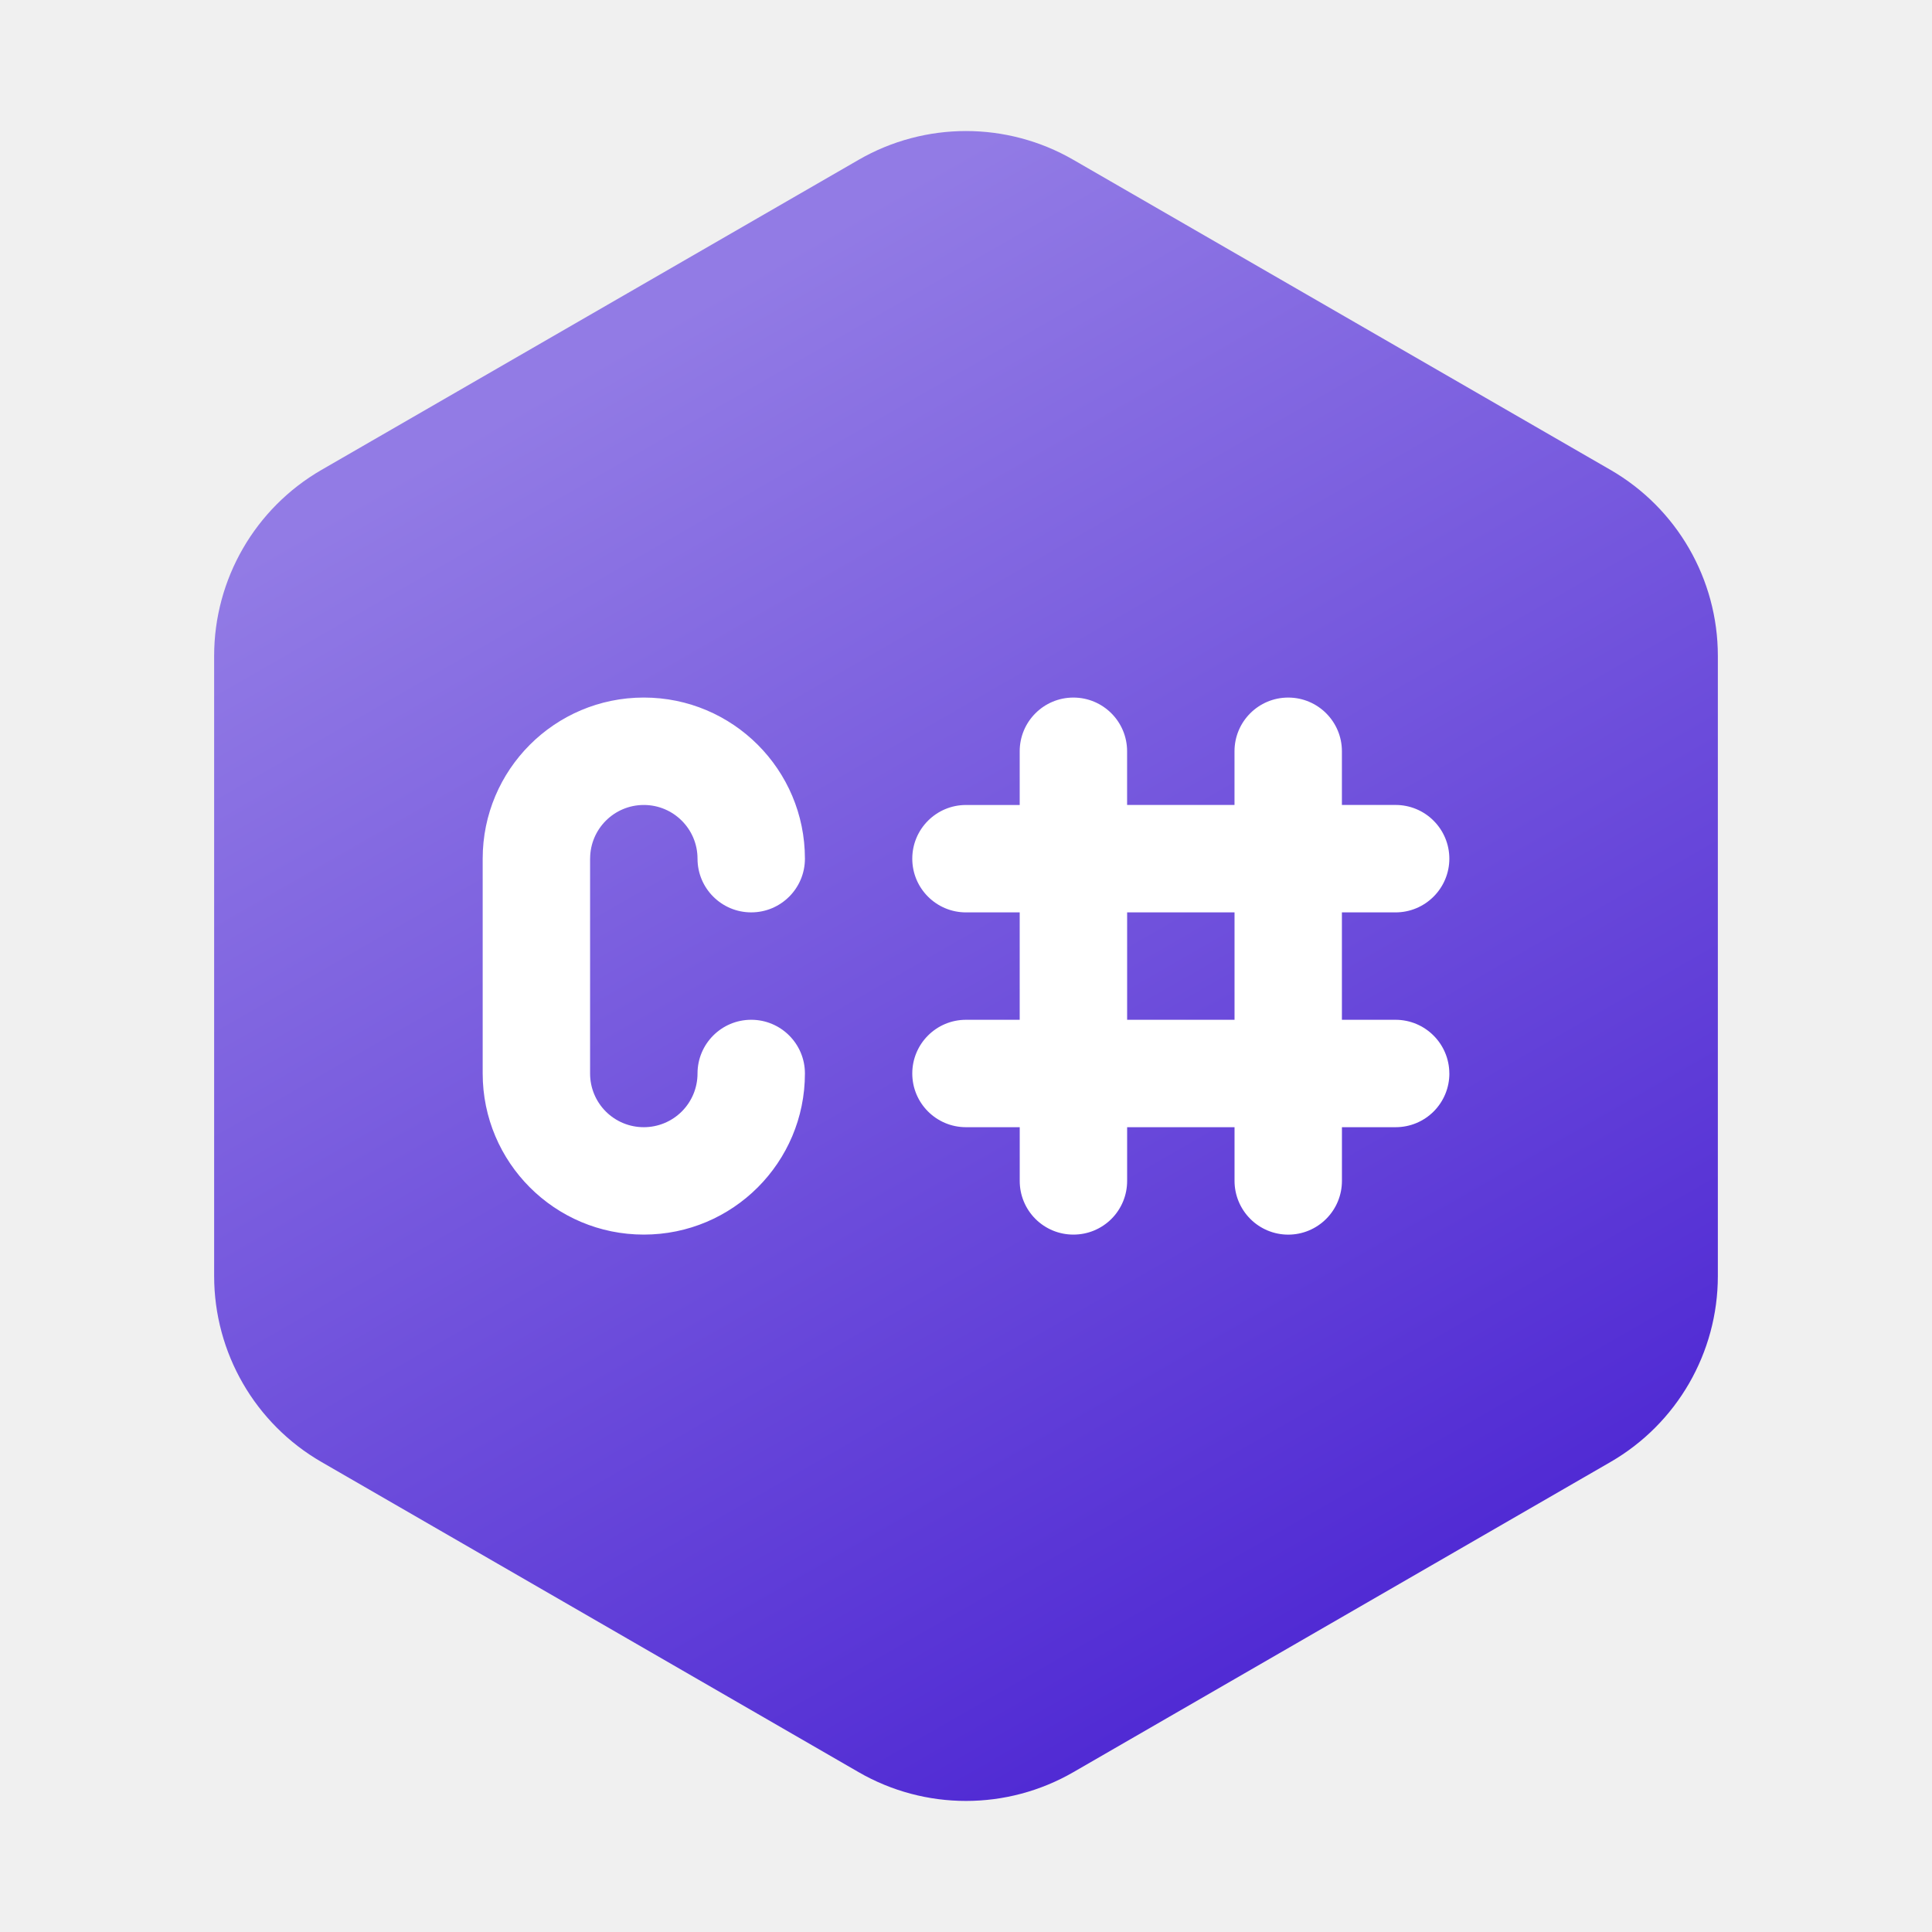
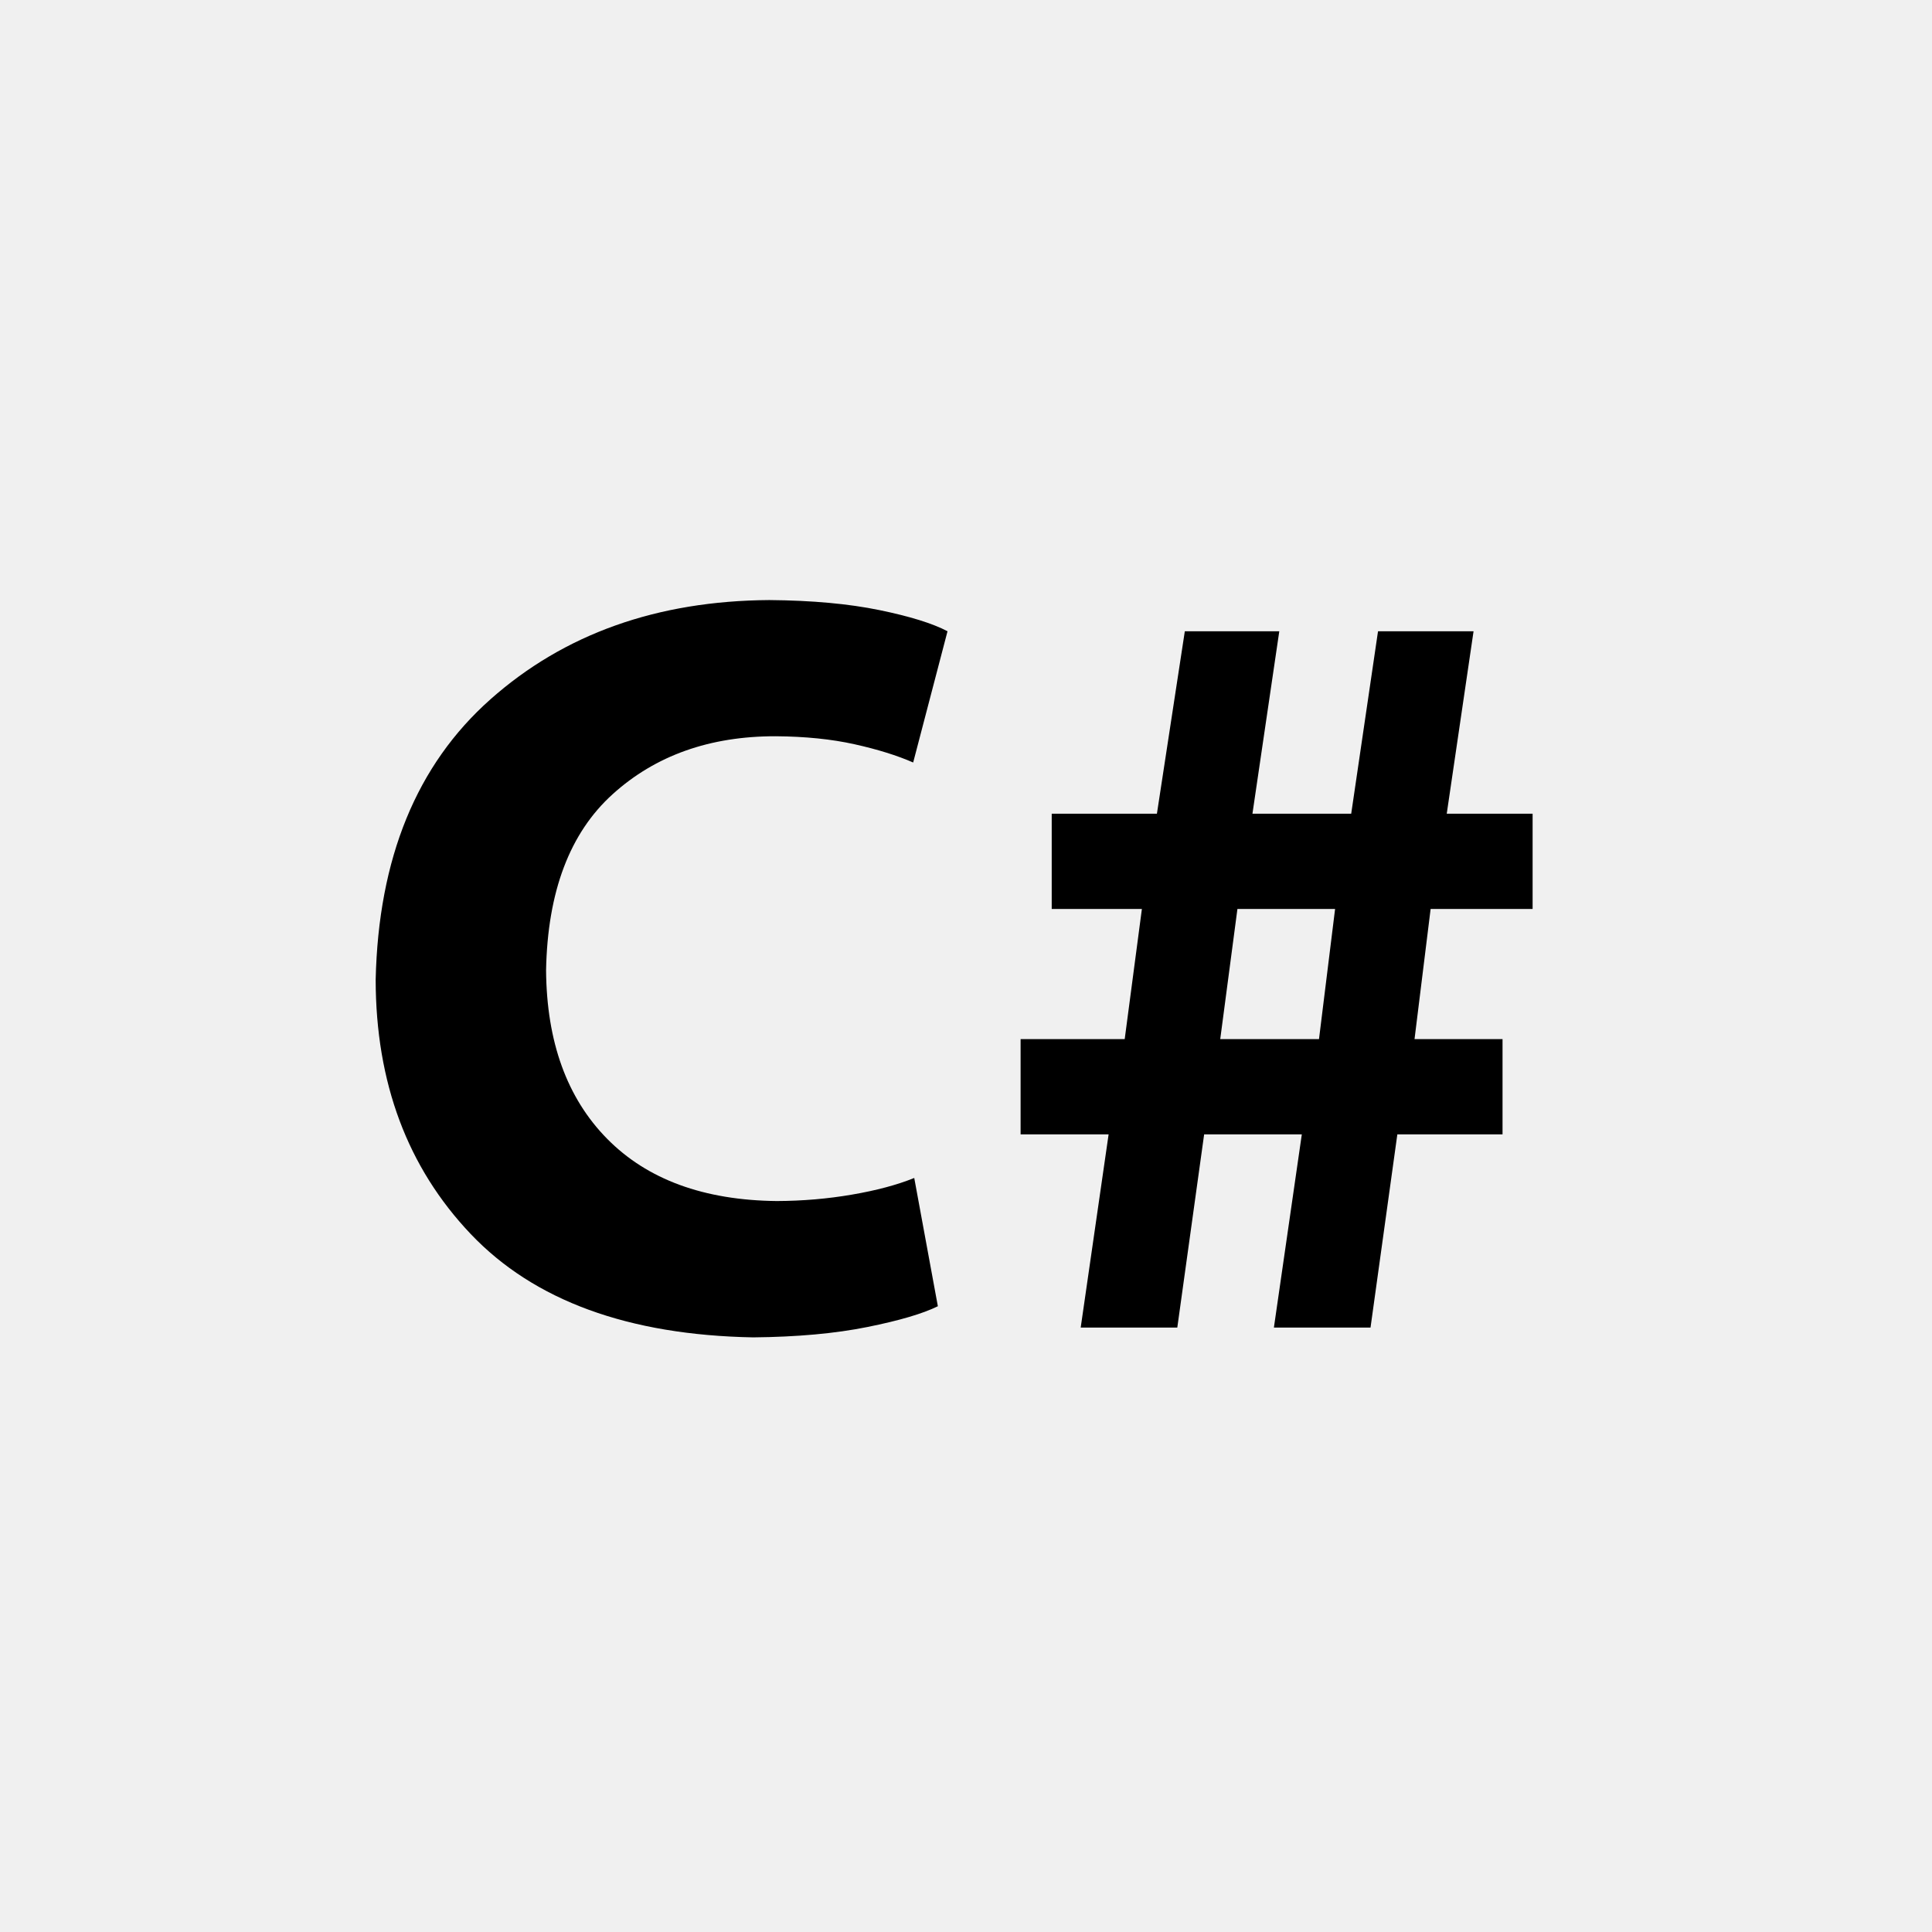
- <svg xmlns="http://www.w3.org/2000/svg" width="204.8" height="204.8" viewBox="0 0 54.187 54.187" version="1.1" id="svg1">
-   <defs id="defs12">
-     <linearGradient id="a" x1="46.773" x2="69.907" y1="86.462" y2="126.732" gradientTransform="translate(-233.983 -518.974) scale(8.78996)" gradientUnits="userSpaceOnUse">
-       <stop stop-color="#927BE5" id="stop1" />
-       <stop offset="1" stop-color="#512BD4" id="stop2" />
-     </linearGradient>
-     <filter id="b" width="42.845" height="39.136" x="44.629" y="91.89" color-interpolation-filters="sRGB" filterUnits="userSpaceOnUse">
-       <feFlood flood-opacity="0" result="BackgroundImageFix" id="feFlood2" />
-       <feColorMatrix in="SourceAlpha" result="hardAlpha" type="matrix" values="0 0 0 0 0 0 0 0 0 0 0 0 0 0 0 0 0 0 127 0" id="feColorMatrix2" />
-       <feOffset id="feOffset2" />
-       <feColorMatrix type="matrix" values="0 0 0 0 0 0 0 0 0 0 0 0 0 0 0 0 0 0 0.1 0" id="feColorMatrix3" />
-       <feBlend in2="BackgroundImageFix" mode="normal" result="effect1_dropShadow_2037_2800" id="feBlend3" />
-       <feColorMatrix in="SourceAlpha" result="hardAlpha" type="matrix" values="0 0 0 0 0 0 0 0 0 0 0 0 0 0 0 0 0 0 127 0" id="feColorMatrix4" />
-       <feOffset dy="1" id="feOffset4" />
-       <feGaussianBlur stdDeviation="2.499" id="feGaussianBlur4" />
-       <feColorMatrix type="matrix" values="0 0 0 0 0 0 0 0 0 0 0 0 0 0 0 0 0 0 0.1 0" id="feColorMatrix5" />
-       <feBlend in2="effect1_dropShadow_2037_2800" mode="normal" result="effect2_dropShadow_2037_2800" id="feBlend5" />
-       <feColorMatrix in="SourceAlpha" result="hardAlpha" type="matrix" values="0 0 0 0 0 0 0 0 0 0 0 0 0 0 0 0 0 0 127 0" id="feColorMatrix6" />
-       <feOffset dy="4" id="feOffset6" />
-       <feGaussianBlur stdDeviation="2" id="feGaussianBlur6" />
-       <feColorMatrix type="matrix" values="0 0 0 0 0 0 0 0 0 0 0 0 0 0 0 0 0 0 0.09 0" id="feColorMatrix7" />
-       <feBlend in2="effect2_dropShadow_2037_2800" mode="normal" result="effect3_dropShadow_2037_2800" id="feBlend7" />
-       <feColorMatrix in="SourceAlpha" result="hardAlpha" type="matrix" values="0 0 0 0 0 0 0 0 0 0 0 0 0 0 0 0 0 0 127 0" id="feColorMatrix8" />
-       <feOffset dy="9" id="feOffset8" />
-       <feGaussianBlur stdDeviation="2.5" id="feGaussianBlur8" />
-       <feColorMatrix type="matrix" values="0 0 0 0 0 0 0 0 0 0 0 0 0 0 0 0 0 0 0.05 0" id="feColorMatrix9" />
-       <feBlend in2="effect3_dropShadow_2037_2800" mode="normal" result="effect4_dropShadow_2037_2800" id="feBlend9" />
-       <feColorMatrix in="SourceAlpha" result="hardAlpha" type="matrix" values="0 0 0 0 0 0 0 0 0 0 0 0 0 0 0 0 0 0 127 0" id="feColorMatrix10" />
-       <feOffset dy="15" id="feOffset10" />
-       <feGaussianBlur stdDeviation="3" id="feGaussianBlur10" />
-       <feColorMatrix type="matrix" values="0 0 0 0 0 0 0 0 0 0 0 0 0 0 0 0 0 0 0.01 0" id="feColorMatrix11" />
-       <feBlend in2="effect4_dropShadow_2037_2800" mode="normal" result="effect5_dropShadow_2037_2800" id="feBlend11" />
-       <feBlend in="SourceGraphic" in2="effect5_dropShadow_2037_2800" mode="normal" result="shape" id="feBlend12" />
-     </filter>
-   </defs>
-   <path d="M135.731 285.85v173.93c0 21.517 11.478 41.418 30.125 52.168l150.624 86.976a60.223 60.223 0 0 0 60.25 0l150.623-86.976a60.237 60.237 0 0 0 30.124-52.169V285.851c0-21.525-11.477-41.423-30.124-52.177L376.729 146.72a60.21 60.21 0 0 0-60.249 0l-150.624 86.954a60.245 60.245 0 0 0-30.125 52.177z" fill="url(#a)" transform="matrix(.1 0 0 .1 -7.567 -10.189)" id="path12" />
-   <path d="M54.056 98.03v6.855a1.711 1.711 0 0 0 1.714 1.714 1.713 1.713 0 0 0 1.714-1.714 1.713 1.713 0 1 1 3.427 0 5.14 5.14 0 1 1-10.282 0v-6.854a5.14 5.14 0 1 1 10.282 0 1.712 1.712 0 1 1-3.427 0 1.712 1.712 0 1 0-3.427 0zm27.418 6.855a1.712 1.712 0 0 1-1.714 1.714h-1.714v1.713c0 .455-.18.891-.502 1.212a1.71 1.71 0 0 1-2.423 0 1.719 1.719 0 0 1-.502-1.212v-1.713h-3.427v1.713a1.71 1.71 0 0 1-1.714 1.714 1.71 1.71 0 0 1-1.713-1.714v-1.713H66.05a1.713 1.713 0 1 1 0-3.427h1.714v-3.427H66.05a1.712 1.712 0 1 1 0-3.427h1.714v-1.714a1.713 1.713 0 1 1 3.427 0v1.713h3.427v-1.713a1.712 1.712 0 1 1 3.427 0v1.713h1.714c.454 0 .89.18 1.211.502a1.71 1.71 0 0 1 0 2.423 1.712 1.712 0 0 1-1.211.503h-1.714v3.427h1.714a1.718 1.718 0 0 1 1.714 1.713zm-6.855-5.14h-3.427v3.427h3.427z" fill="#fff" filter="url(#b)" style="mix-blend-mode:screen" transform="matrix(.879 0 0 .879 -30.965 -62.086)" id="path13" />
+ <svg xmlns="http://www.w3.org/2000/svg" width="800px" height="800px" viewBox="0 0 76 76" version="1.1" baseProfile="full" enable-background="new 0 0 76.00 76.00" xml:space="preserve">
+   <g>
+     <path fill="#000000" fill-opacity="1" stroke-width="0.2" stroke-linejoin="round" d="M 35.964,46.338C 35.29,46.611 34.474,46.829 33.515,46.993C 32.556,47.158 31.571,47.242 30.559,47.246C 27.687,47.216 25.461,46.399 23.882,44.796C 22.303,43.192 21.503,40.983 21.481,38.167C 21.54,35.075 22.413,32.767 24.099,31.243C 25.784,29.718 27.923,28.958 30.517,28.962C 31.679,28.971 32.712,29.076 33.615,29.277C 34.518,29.478 35.287,29.717 35.922,29.995L 37.273,24.832C 36.69,24.525 35.797,24.247 34.591,23.999C 33.386,23.751 31.944,23.619 30.263,23.605C 25.85,23.634 22.192,24.936 19.29,27.512C 16.389,30.087 14.885,33.763 14.778,38.538C 14.783,42.591 16.03,45.927 18.519,48.545C 21.009,51.163 24.713,52.518 29.63,52.609C 31.358,52.592 32.853,52.457 34.116,52.202C 35.38,51.948 36.305,51.675 36.893,51.384L 35.964,46.338 Z " />
+     <path fill="#000000" fill-opacity="1" stroke-width="0.2" stroke-linejoin="round" d="M 48.001,40.876L 48.677,35.757L 52.519,35.757L 51.886,40.876L 48.001,40.876 Z M 46.312,52.223L 47.368,44.623L 51.21,44.623L 50.112,52.223L 53.913,52.223L 54.968,44.623L 59.106,44.623L 59.106,40.876L 55.644,40.876L 56.277,35.757L 60.289,35.757L 60.289,32.01L 56.911,32.01L 57.966,24.832L 54.208,24.832L 53.153,32.01L 49.268,32.01L 50.324,24.832L 46.608,24.832L 45.51,32.01L 41.372,32.01L 41.372,35.757L 44.919,35.757L 44.243,40.876L 40.148,40.876L 40.148,44.623L 43.61,44.623L 42.512,52.223L 46.312,52.223 Z " />
+   </g>
</svg>
